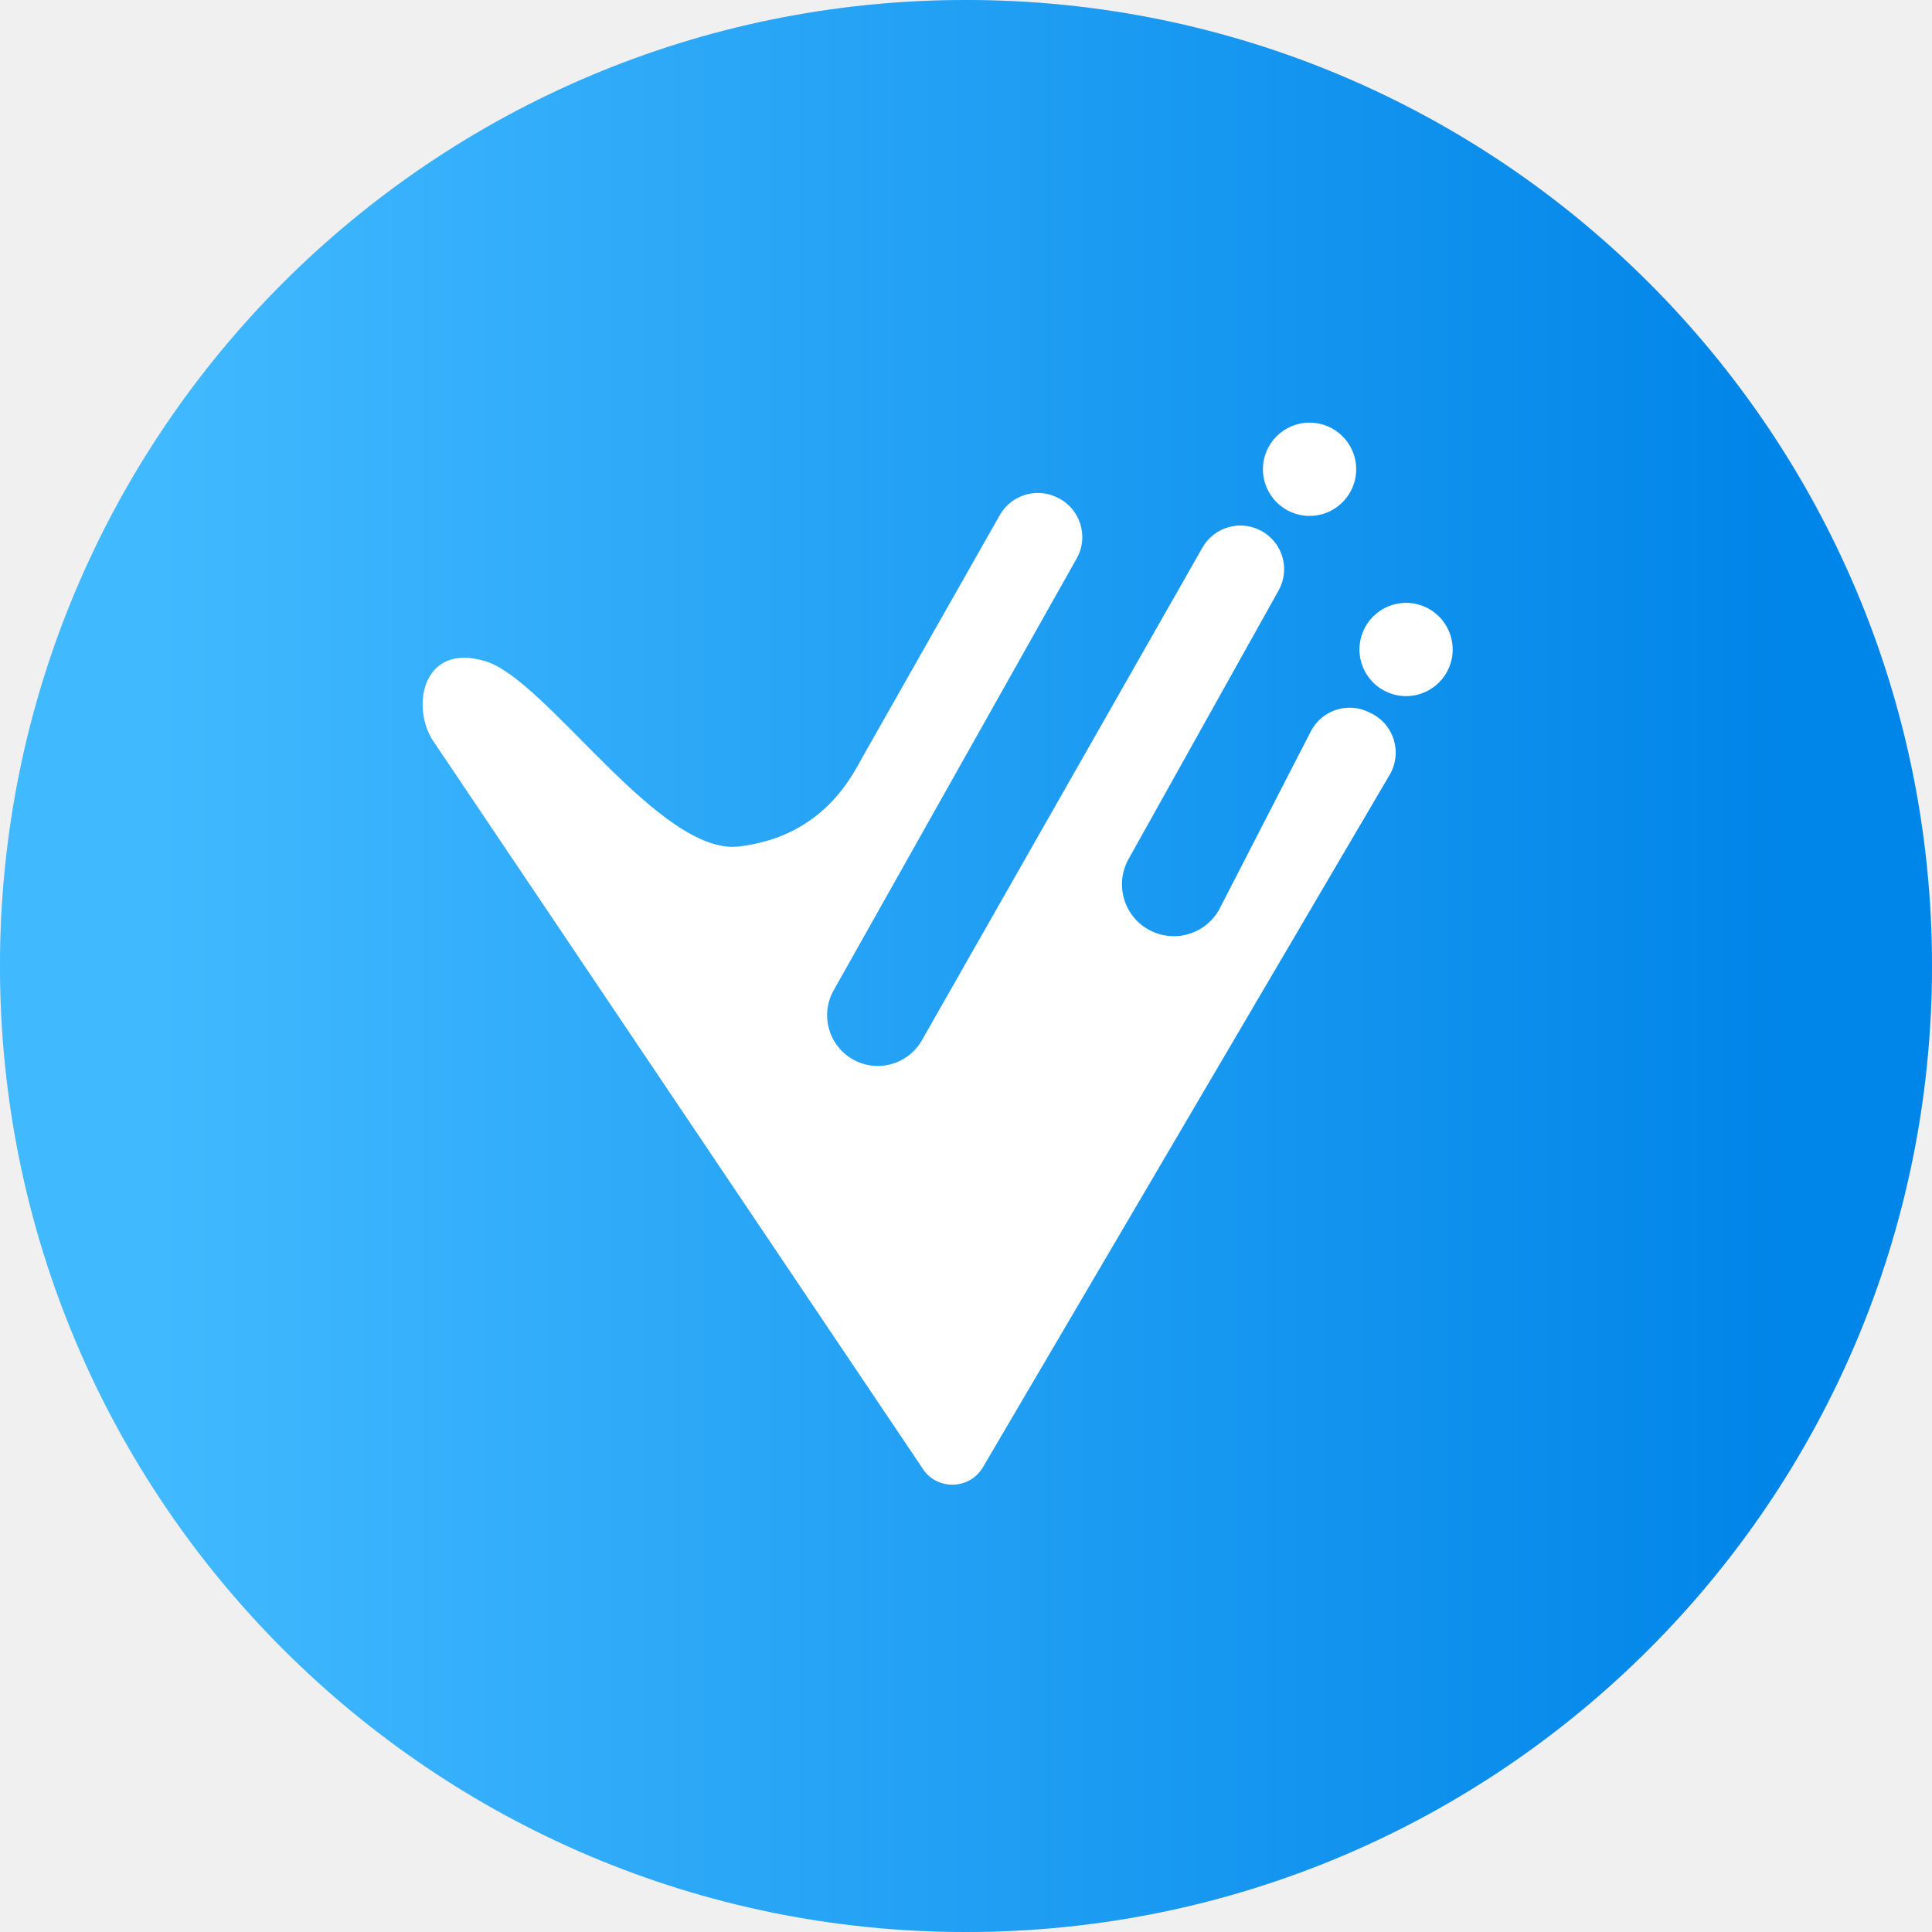
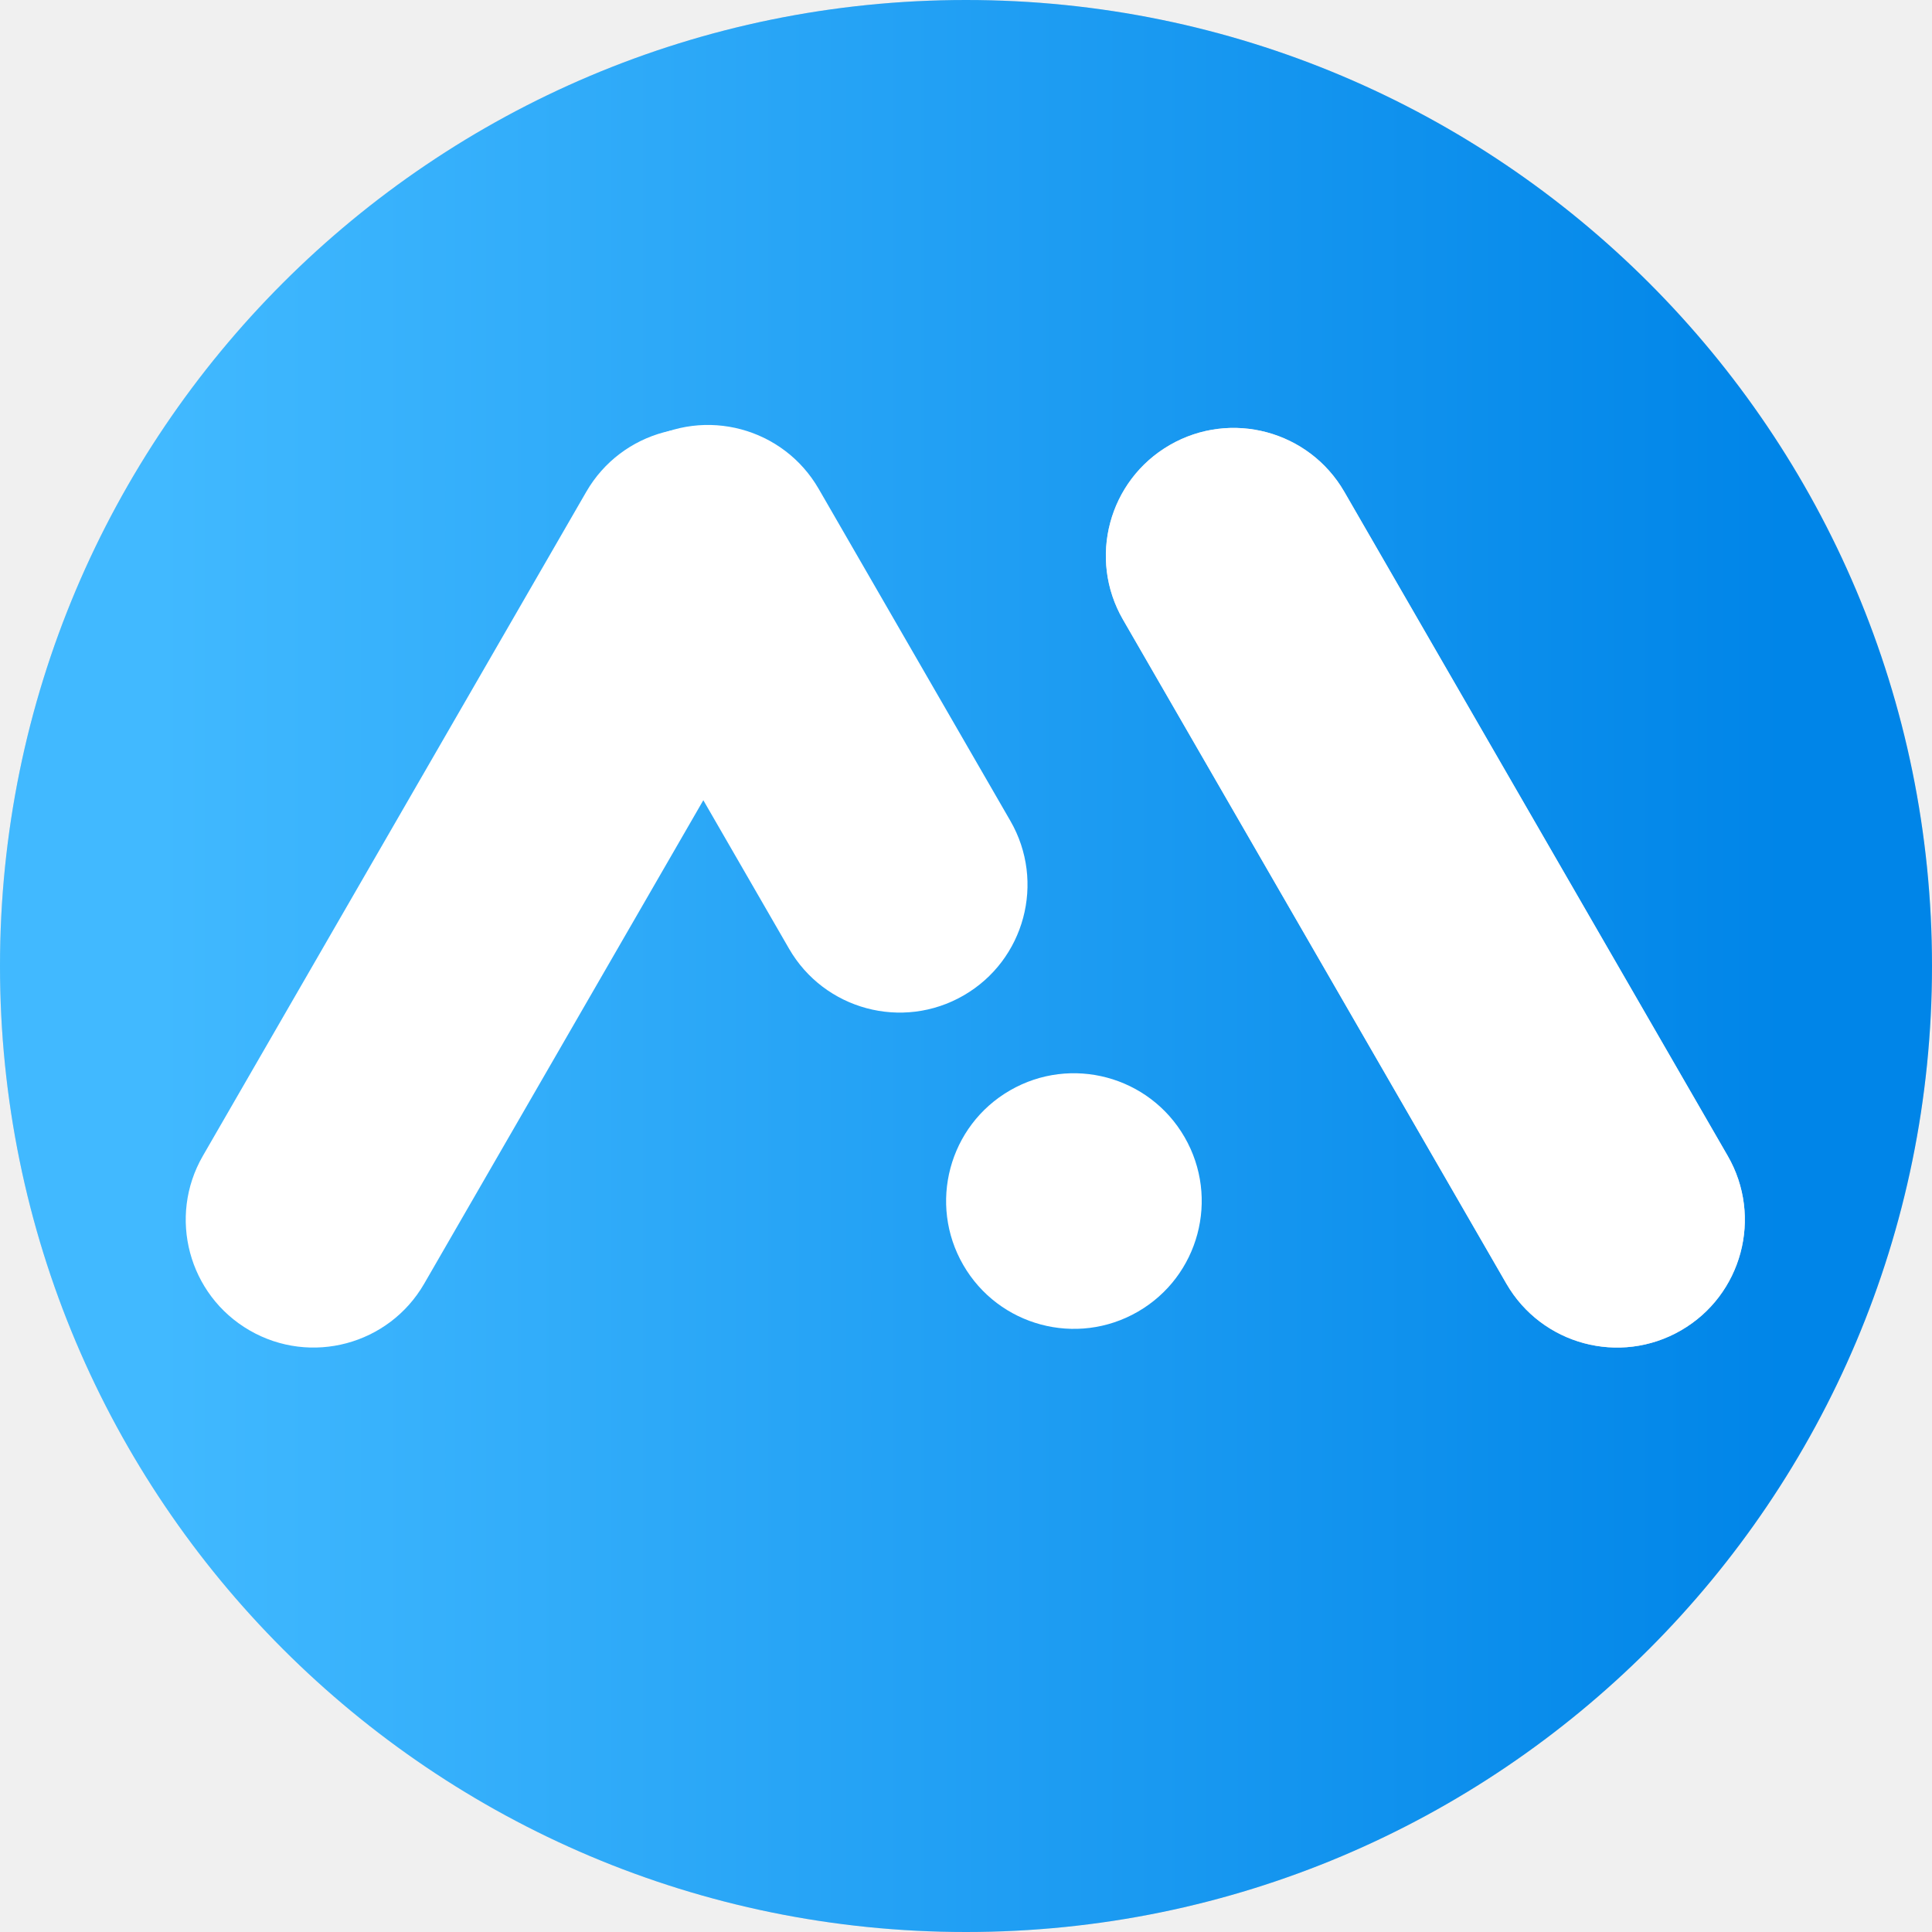
- <svg xmlns="http://www.w3.org/2000/svg" width="32" height="32" viewBox="0 0 32 32" fill="none">
-   <circle cx="16" cy="16" r="16" fill="#D9D9D9" />
-   <circle cx="16" cy="16" r="16" fill="url(#paint0_linear_652_1555)" />
-   <path d="M22.718 11.818L22.678 11.798C22.324 11.621 21.892 11.762 21.711 12.114L20.206 15.04C19.987 15.466 19.463 15.63 19.04 15.406C18.614 15.181 18.458 14.649 18.692 14.229L21.177 9.781C21.37 9.438 21.252 9.003 20.911 8.804C20.564 8.6 20.116 8.719 19.916 9.07L15.269 17.231C15.031 17.648 14.493 17.782 14.088 17.524C13.712 17.284 13.588 16.792 13.808 16.403L17.833 9.25C18.042 8.88 17.887 8.41 17.5 8.235L17.487 8.229C17.148 8.076 16.75 8.204 16.563 8.526L14.275 12.559C14.062 12.958 13.563 13.859 12.245 14.02C10.928 14.181 9.066 11.27 8.047 10.954C7.028 10.638 6.805 11.652 7.153 12.24L15.268 24.303C15.496 24.688 16.054 24.687 16.281 24.301L23.018 12.832C23.23 12.471 23.092 12.006 22.718 11.818Z" fill="white" />
-   <path d="M21.69 8.545C22.117 8.545 22.463 8.199 22.463 7.772C22.463 7.346 22.117 7 21.69 7C21.264 7 20.918 7.346 20.918 7.772C20.918 8.199 21.264 8.545 21.69 8.545Z" fill="white" />
-   <path d="M23.289 11.53C23.715 11.53 24.061 11.184 24.061 10.758C24.061 10.331 23.715 9.985 23.289 9.985C22.862 9.985 22.517 10.331 22.517 10.758C22.517 11.184 22.862 11.53 23.289 11.53Z" fill="white" />
+ <svg xmlns="http://www.w3.org/2000/svg" width="848" height="848" viewBox="0 0 848 848" fill="none">
+   <g clip-path="url(#clip0_214_90)">
+     <path d="M424 848C658.169 848 848 658.169 848 424C848 189.831 658.169 0 424 0C189.831 0 0 189.831 0 424C0 658.169 189.831 848 424 848Z" fill="#D9D9D9" />
+     <path d="M424 848C658.169 848 848 658.169 848 424C848 189.831 658.169 0 424 0C189.831 0 0 189.831 0 424C0 658.169 189.831 848 424 848Z" fill="url(#paint0_linear_214_90)" />
+     <rect width="112.183" height="448.733" rx="56.092" transform="matrix(0.866025 -0.5 -0.5 -0.866025 689.226 612)" fill="#D9D9D9" />
+     <rect width="112.183" height="448.733" rx="56.092" transform="matrix(0.866025 -0.5 -0.5 -0.866025 689.226 612)" fill="white" />
+     <rect width="112.183" height="280.458" rx="56.092" transform="matrix(0.866025 -0.5 -0.5 -0.866025 374.371 464.975)" fill="white" />
+     <rect width="112.183" height="112.183" rx="56.092" transform="matrix(0.866025 -0.5 -0.5 -0.866025 450.836 603.794)" fill="white" />
+     <rect x="158.154" y="612" width="112.183" height="448.733" rx="56.092" transform="rotate(-150 158.154 612)" fill="white" />
+   </g>
  <defs>
-     <linearGradient id="paint0_linear_652_1555" x1="2.608" y1="16.213" x2="29.574" y2="16.213" gradientUnits="userSpaceOnUse">
+     <linearGradient id="paint0_linear_214_90" x1="69.121" y1="429.65" x2="783.711" y2="429.65" gradientUnits="userSpaceOnUse">
      <stop stop-color="#41B9FF" />
      <stop offset="1" stop-color="#0085E8" />
    </linearGradient>
+     <clipPath id="clip0_214_90">
+       <rect width="848" height="848" fill="white" />
+     </clipPath>
  </defs>
</svg>
